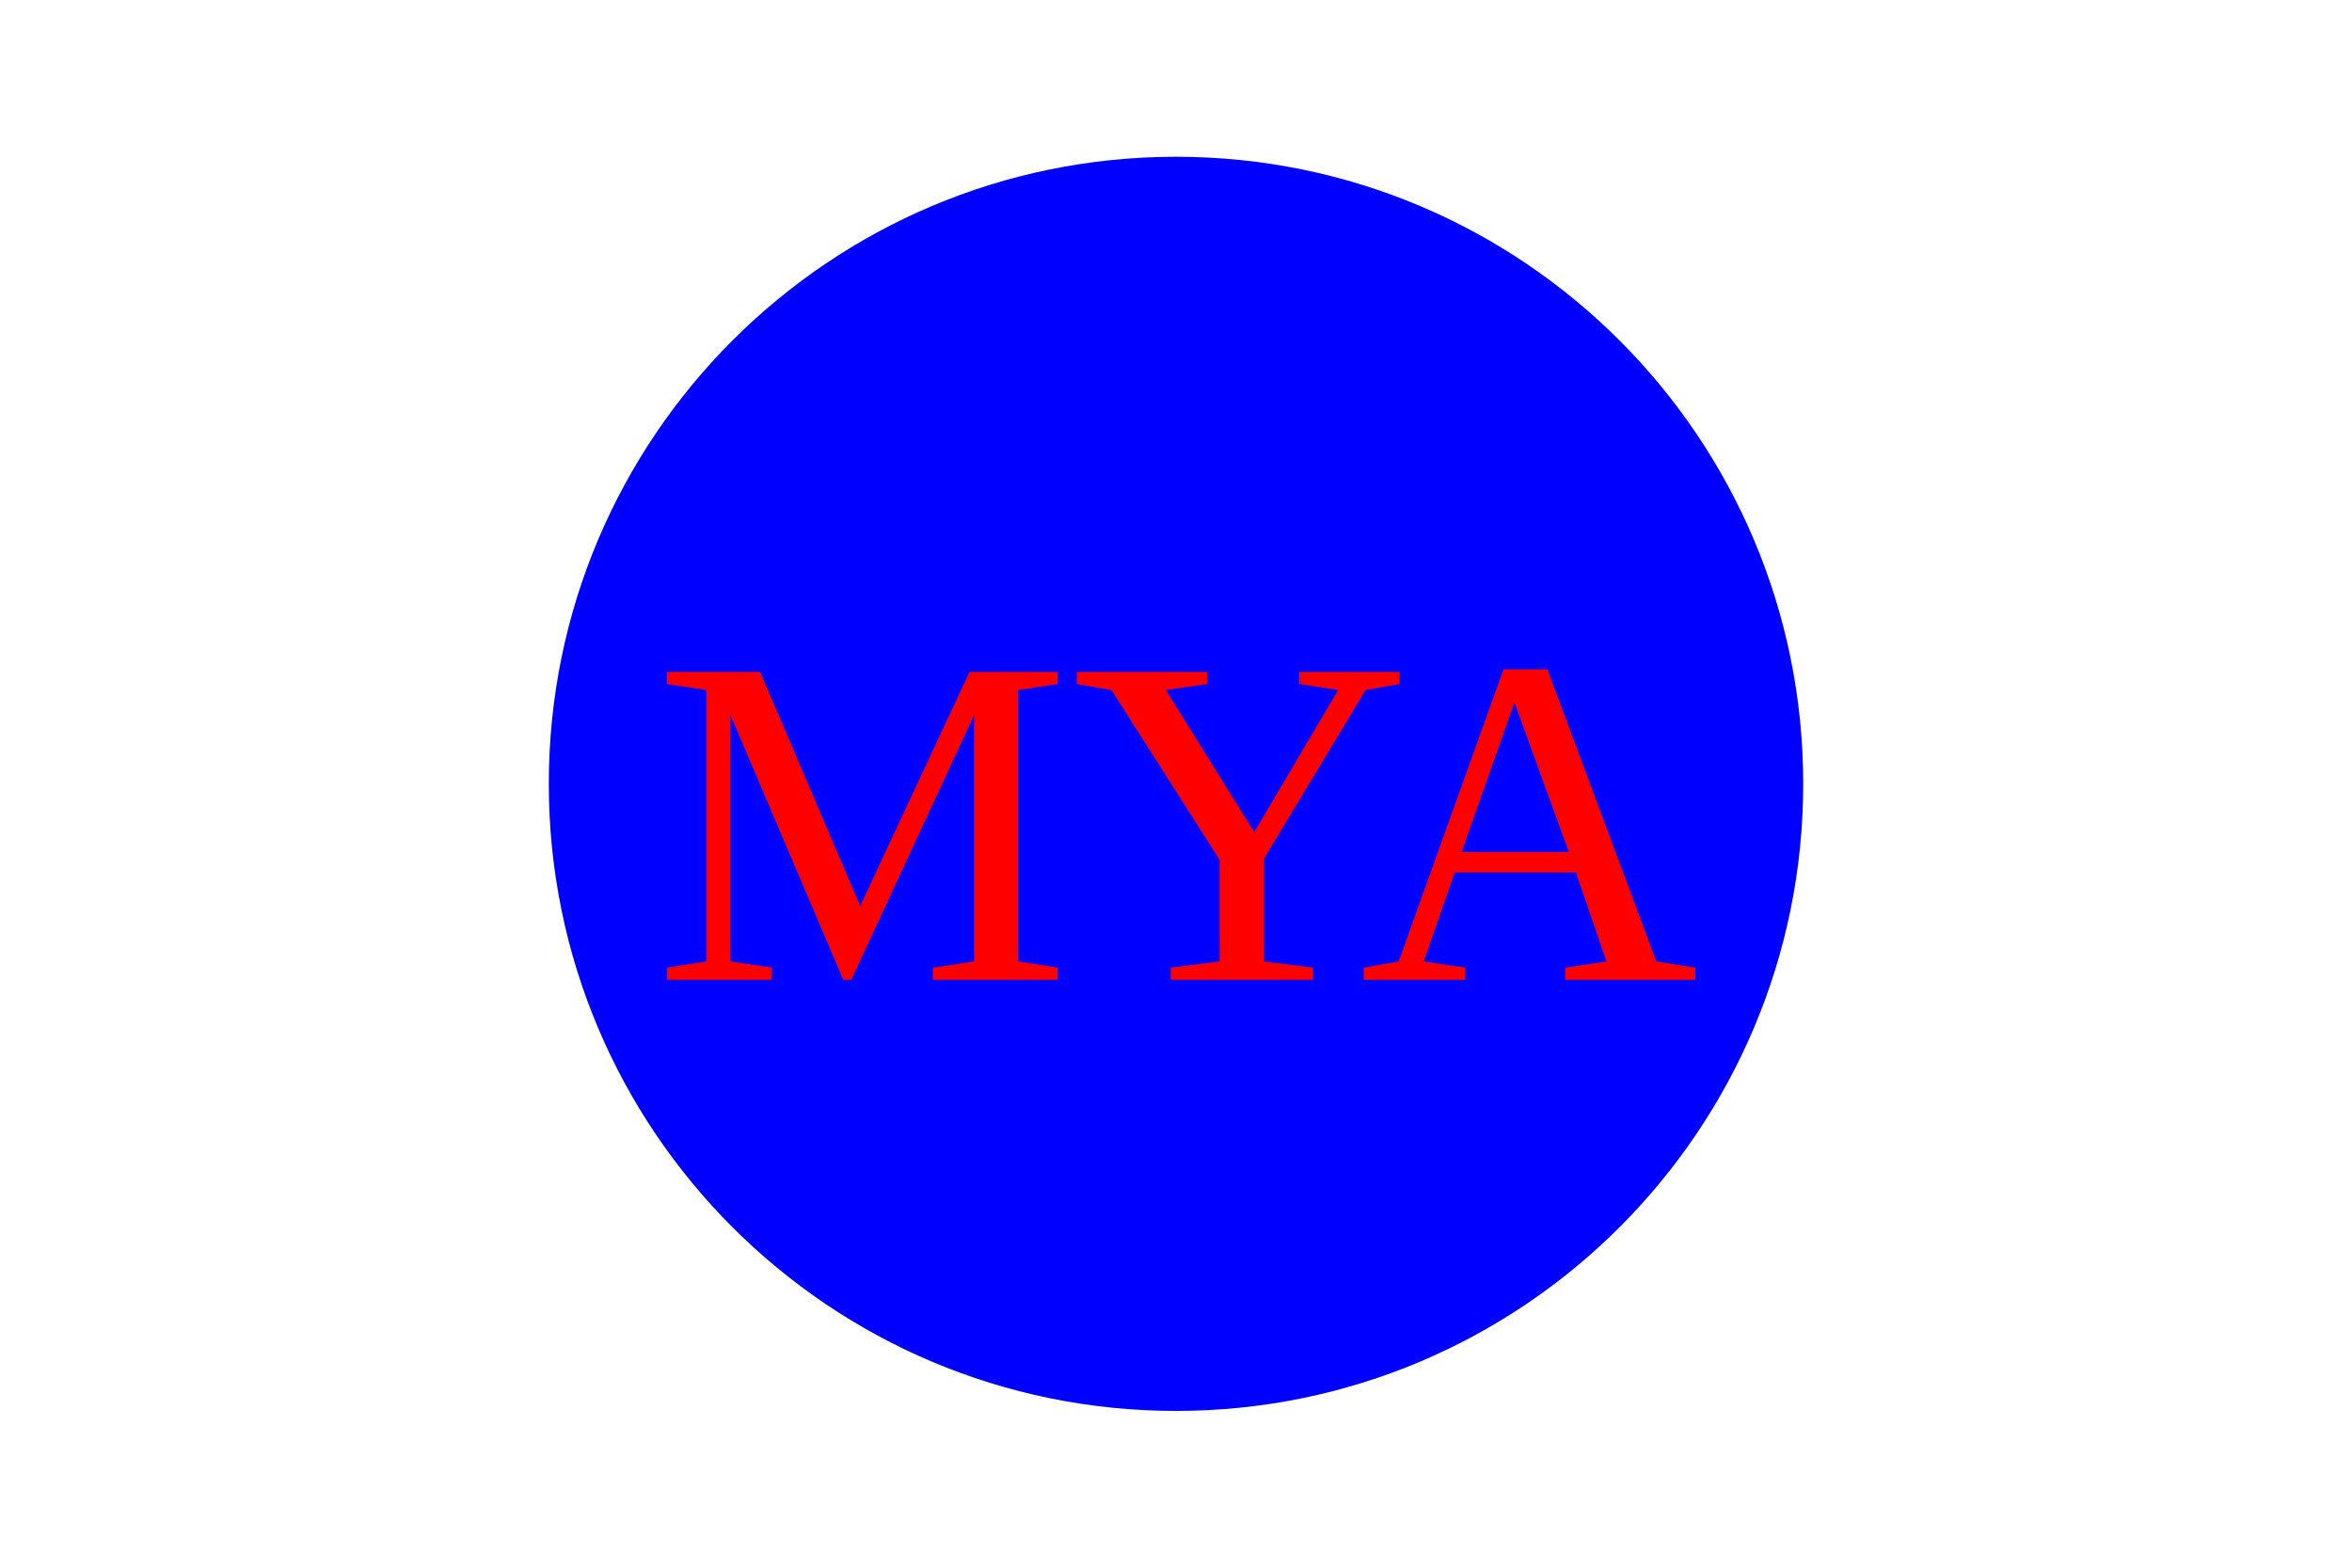
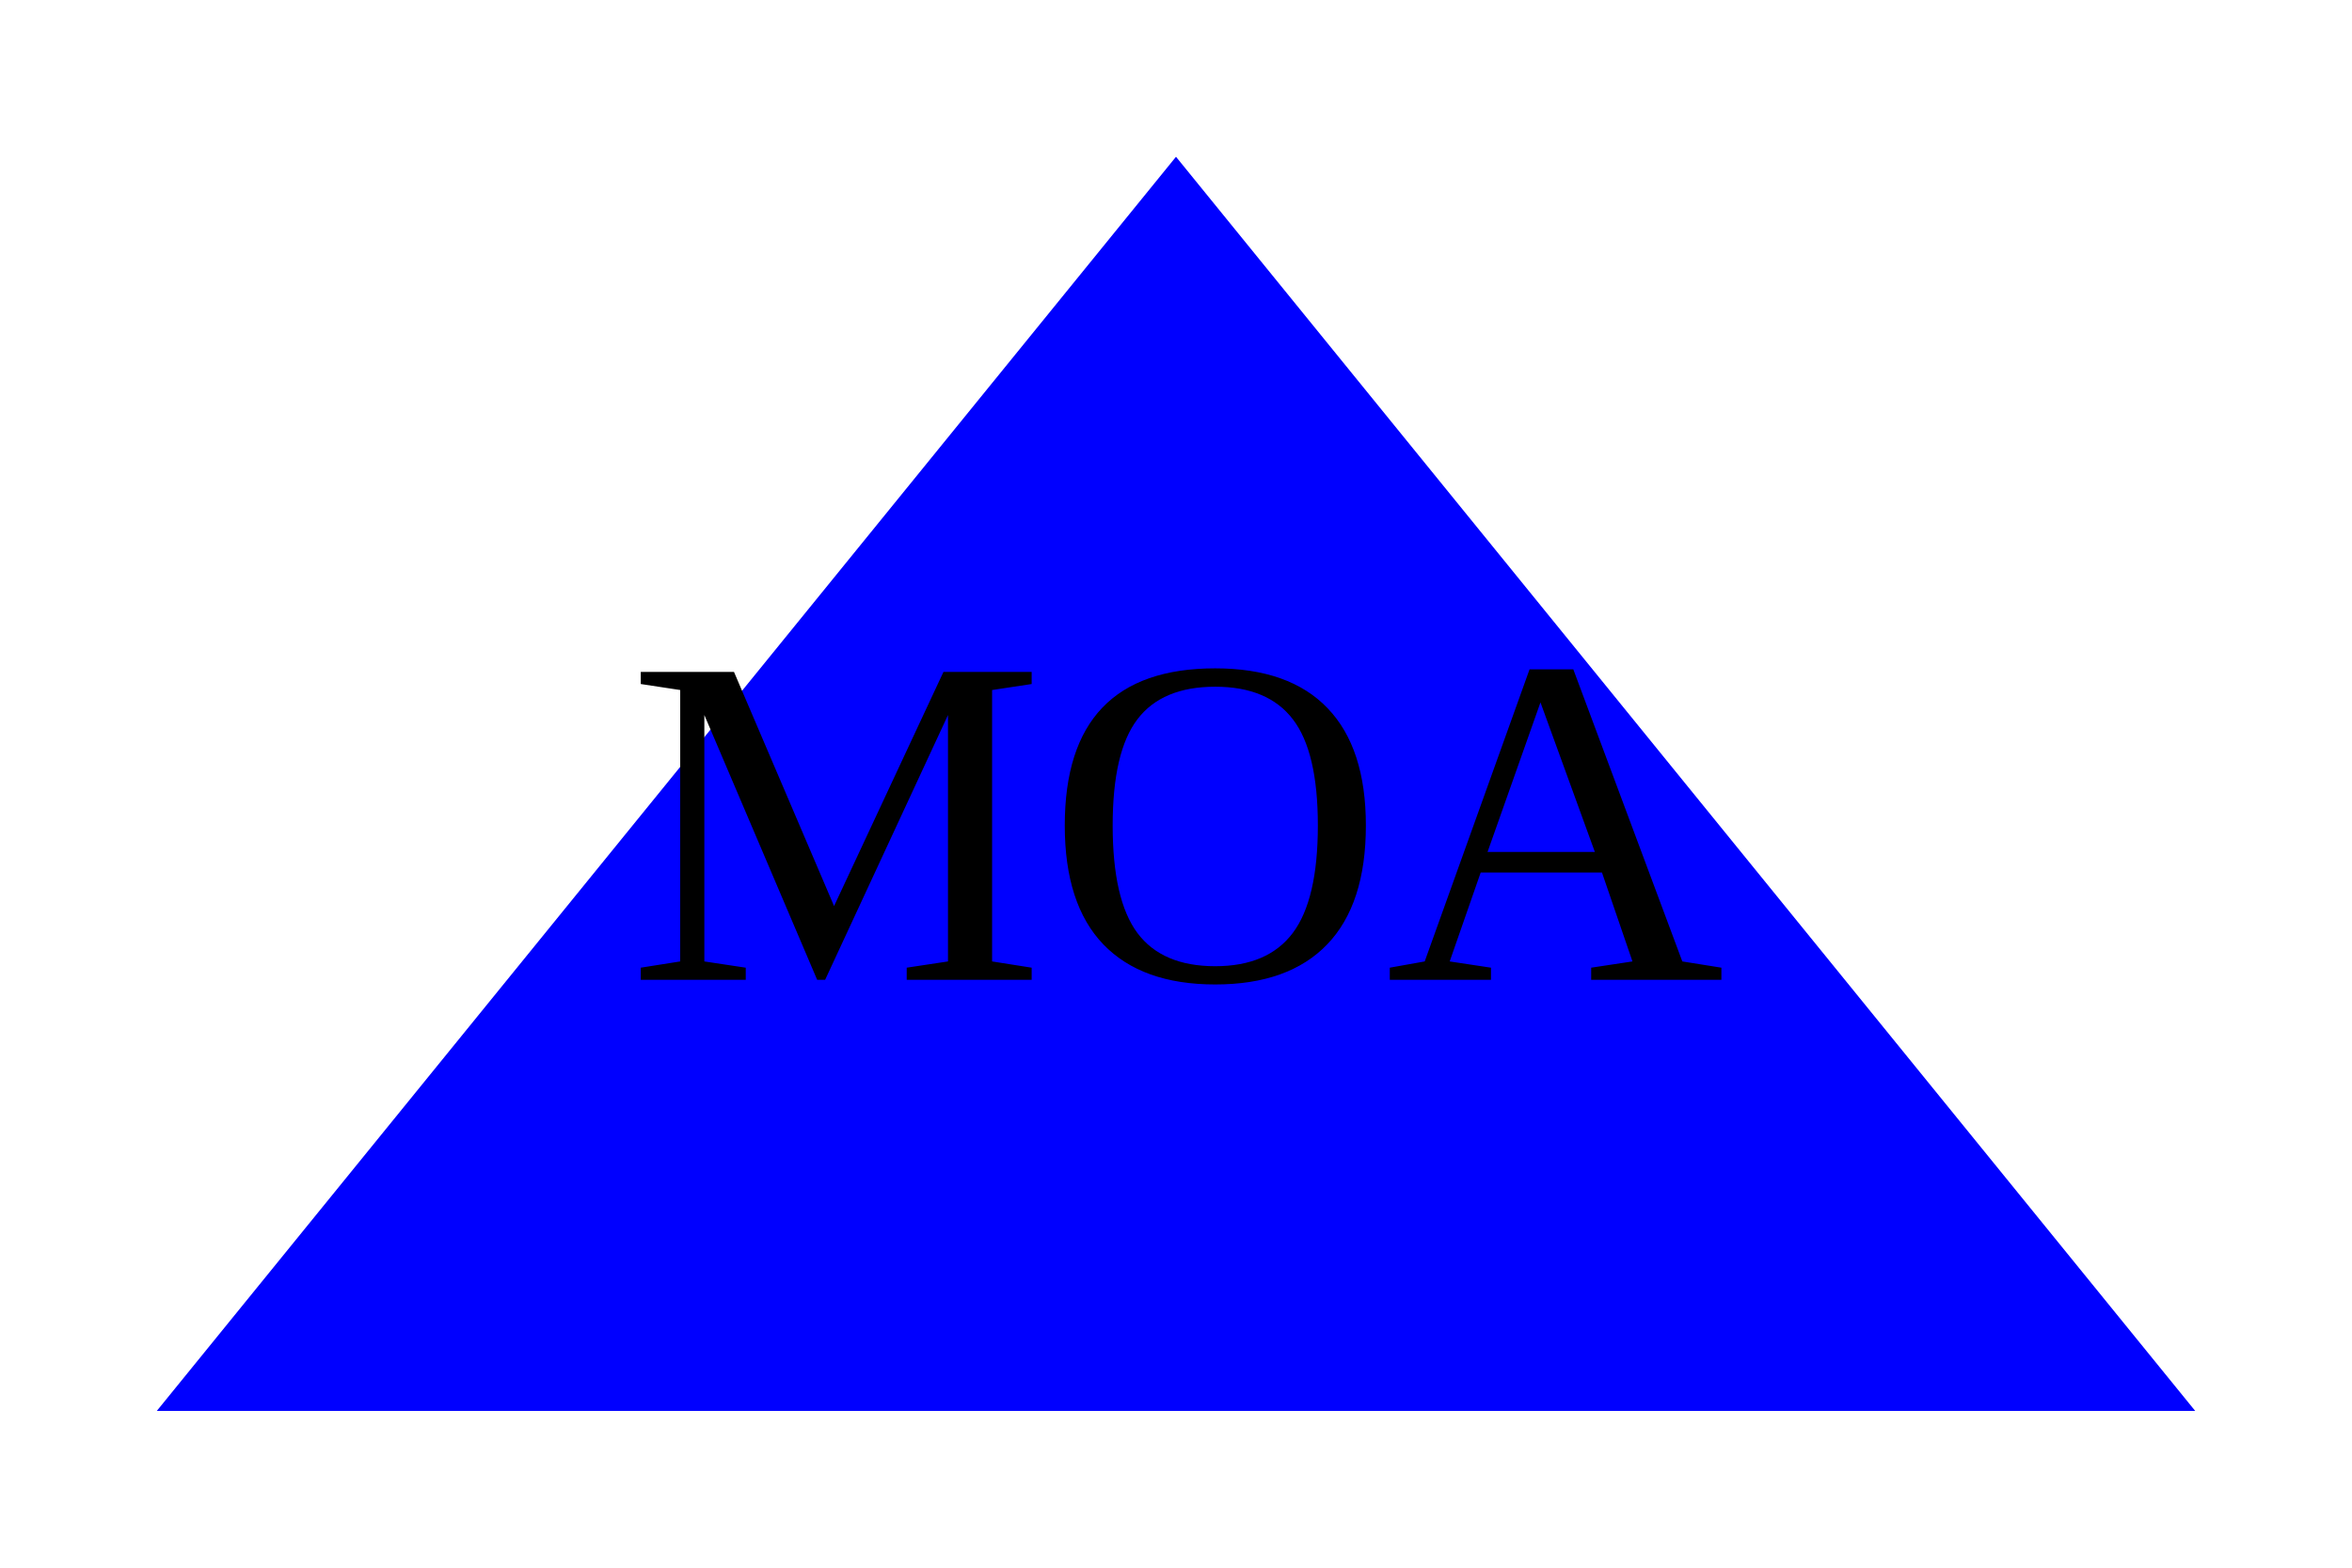
<svg xmlns="http://www.w3.org/2000/svg" version="1.1" width="300" height="200">
-   <circle cx="150" cy="100" r="80" fill="BLUE" />
-   <text x="150" y="125" font-size="60" text-anchor="middle" fill="RED">MYA</text>
+   <polygon points="150,20 280,180 20,180" fill="blue" />
+   <text x="150" y="125" font-size="60" text-anchor="middle" fill="black">MOA</text>
</svg>
